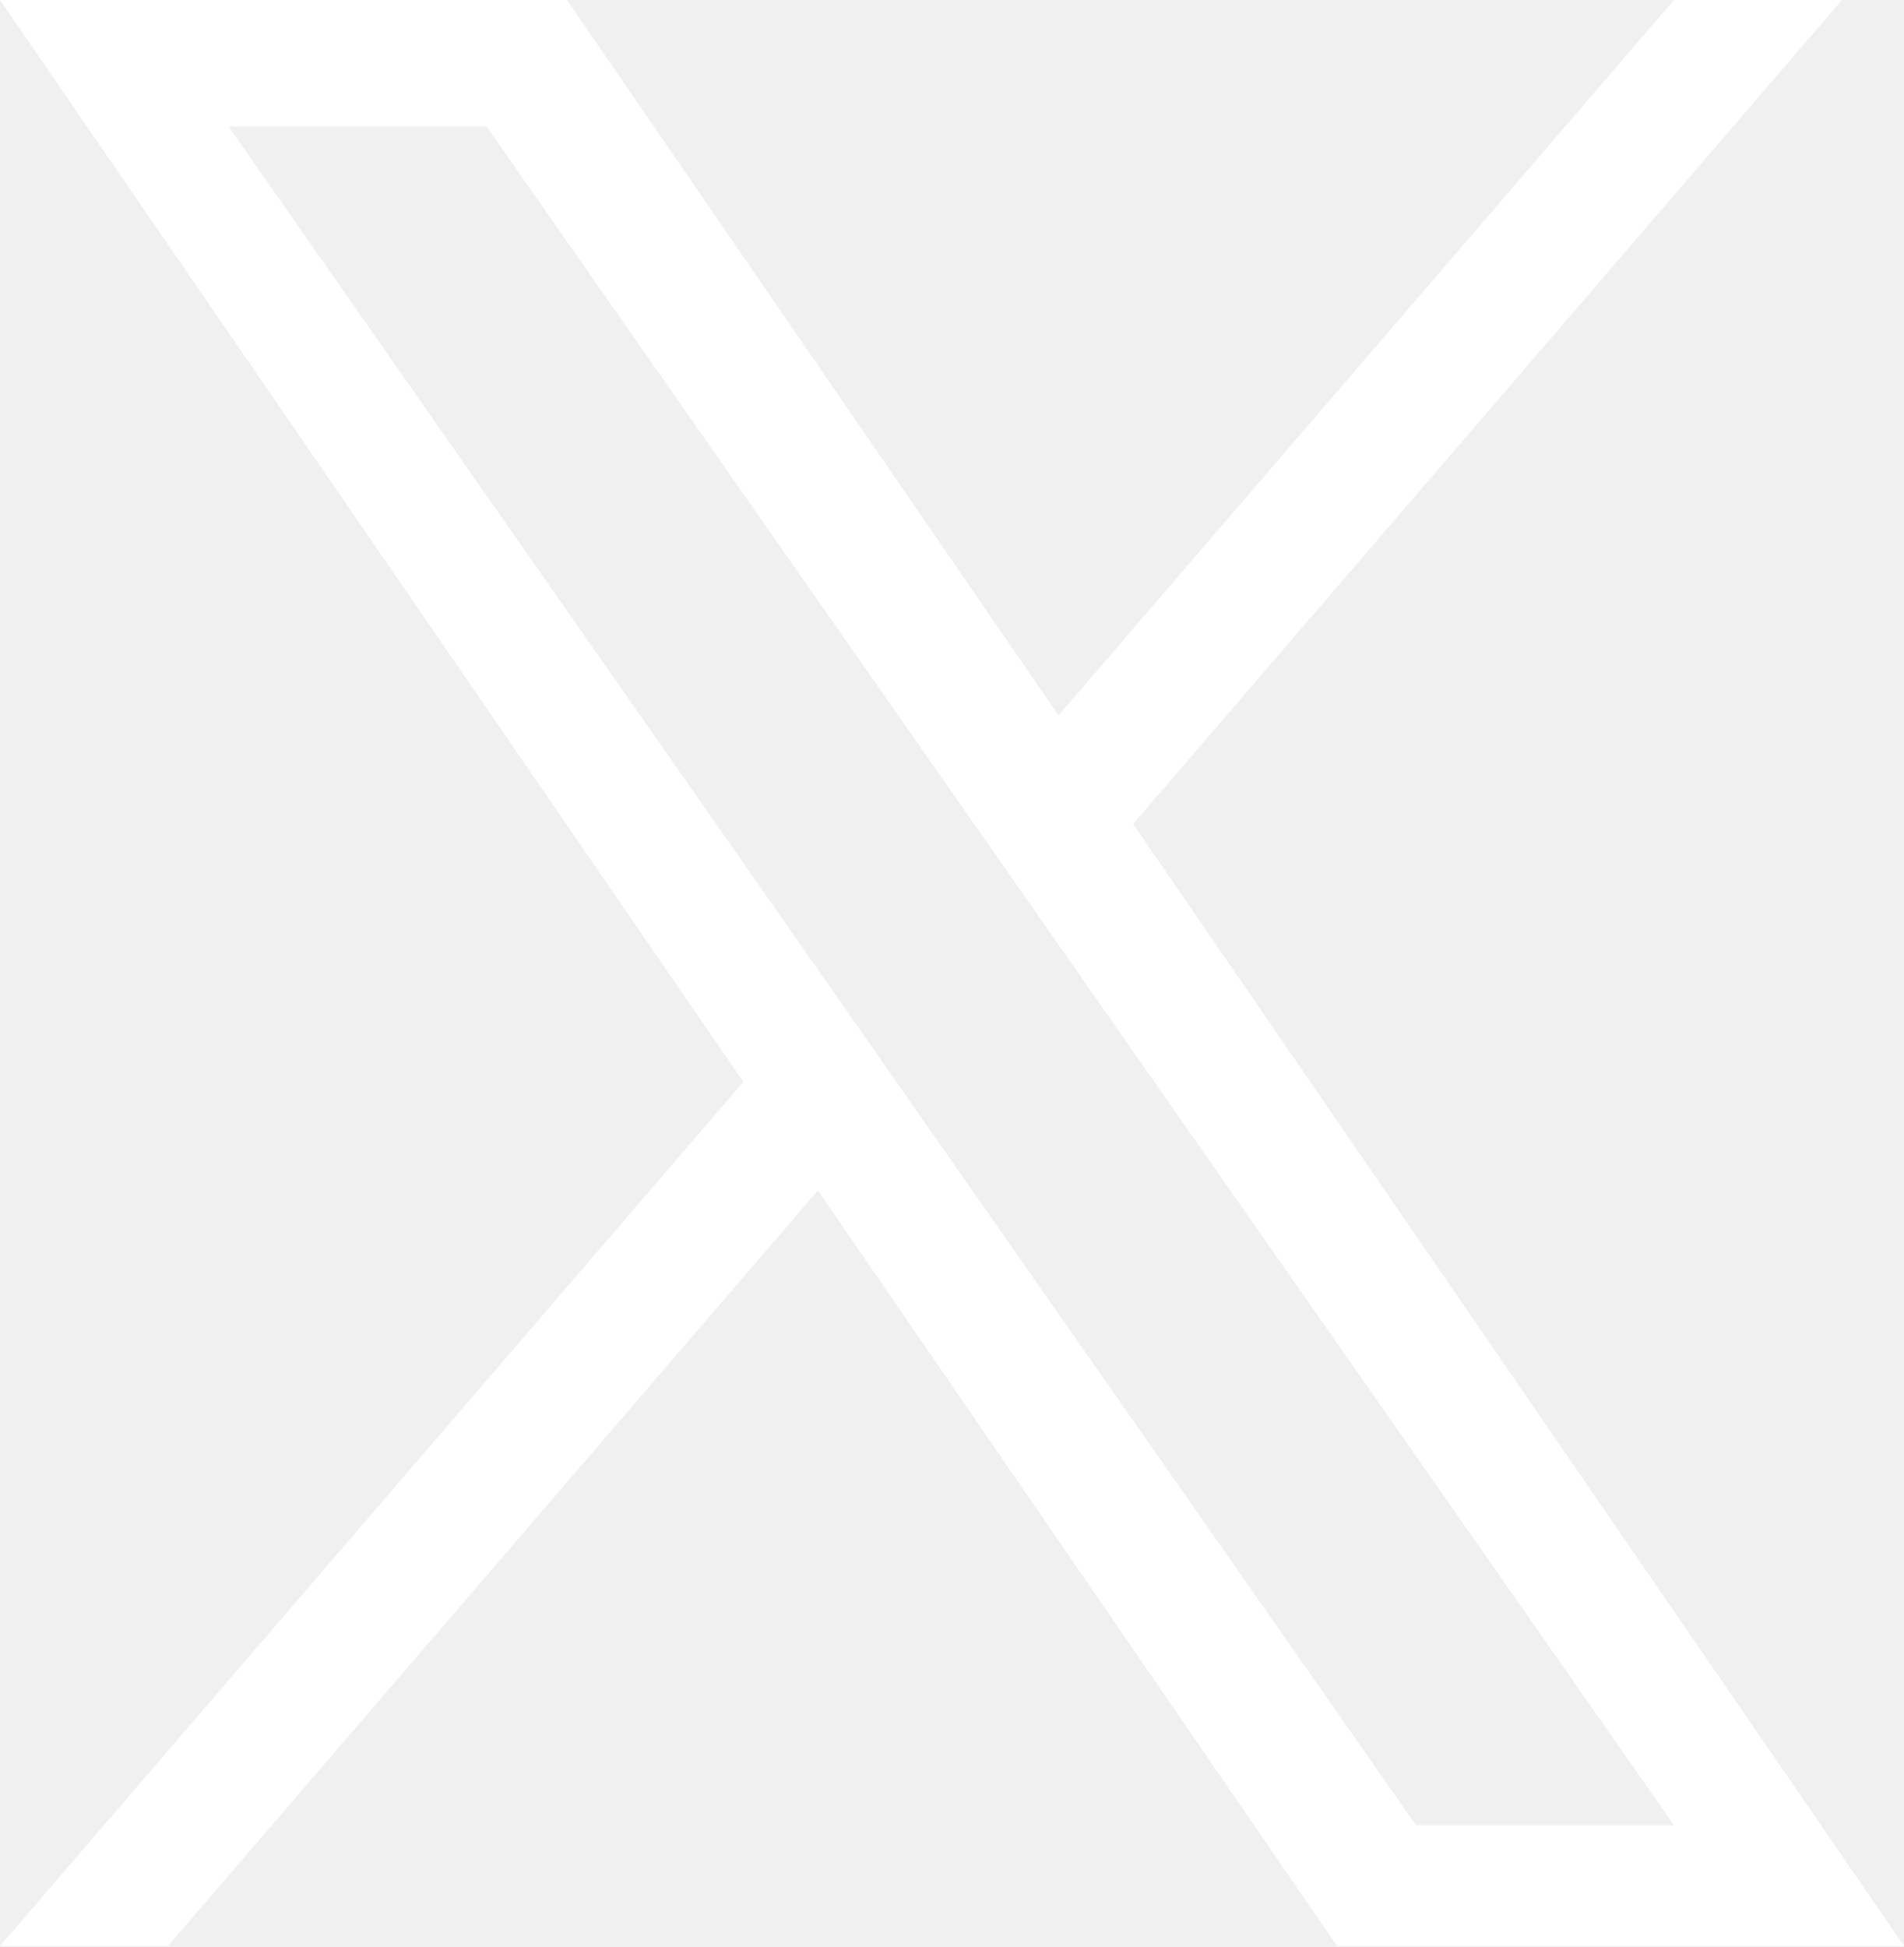
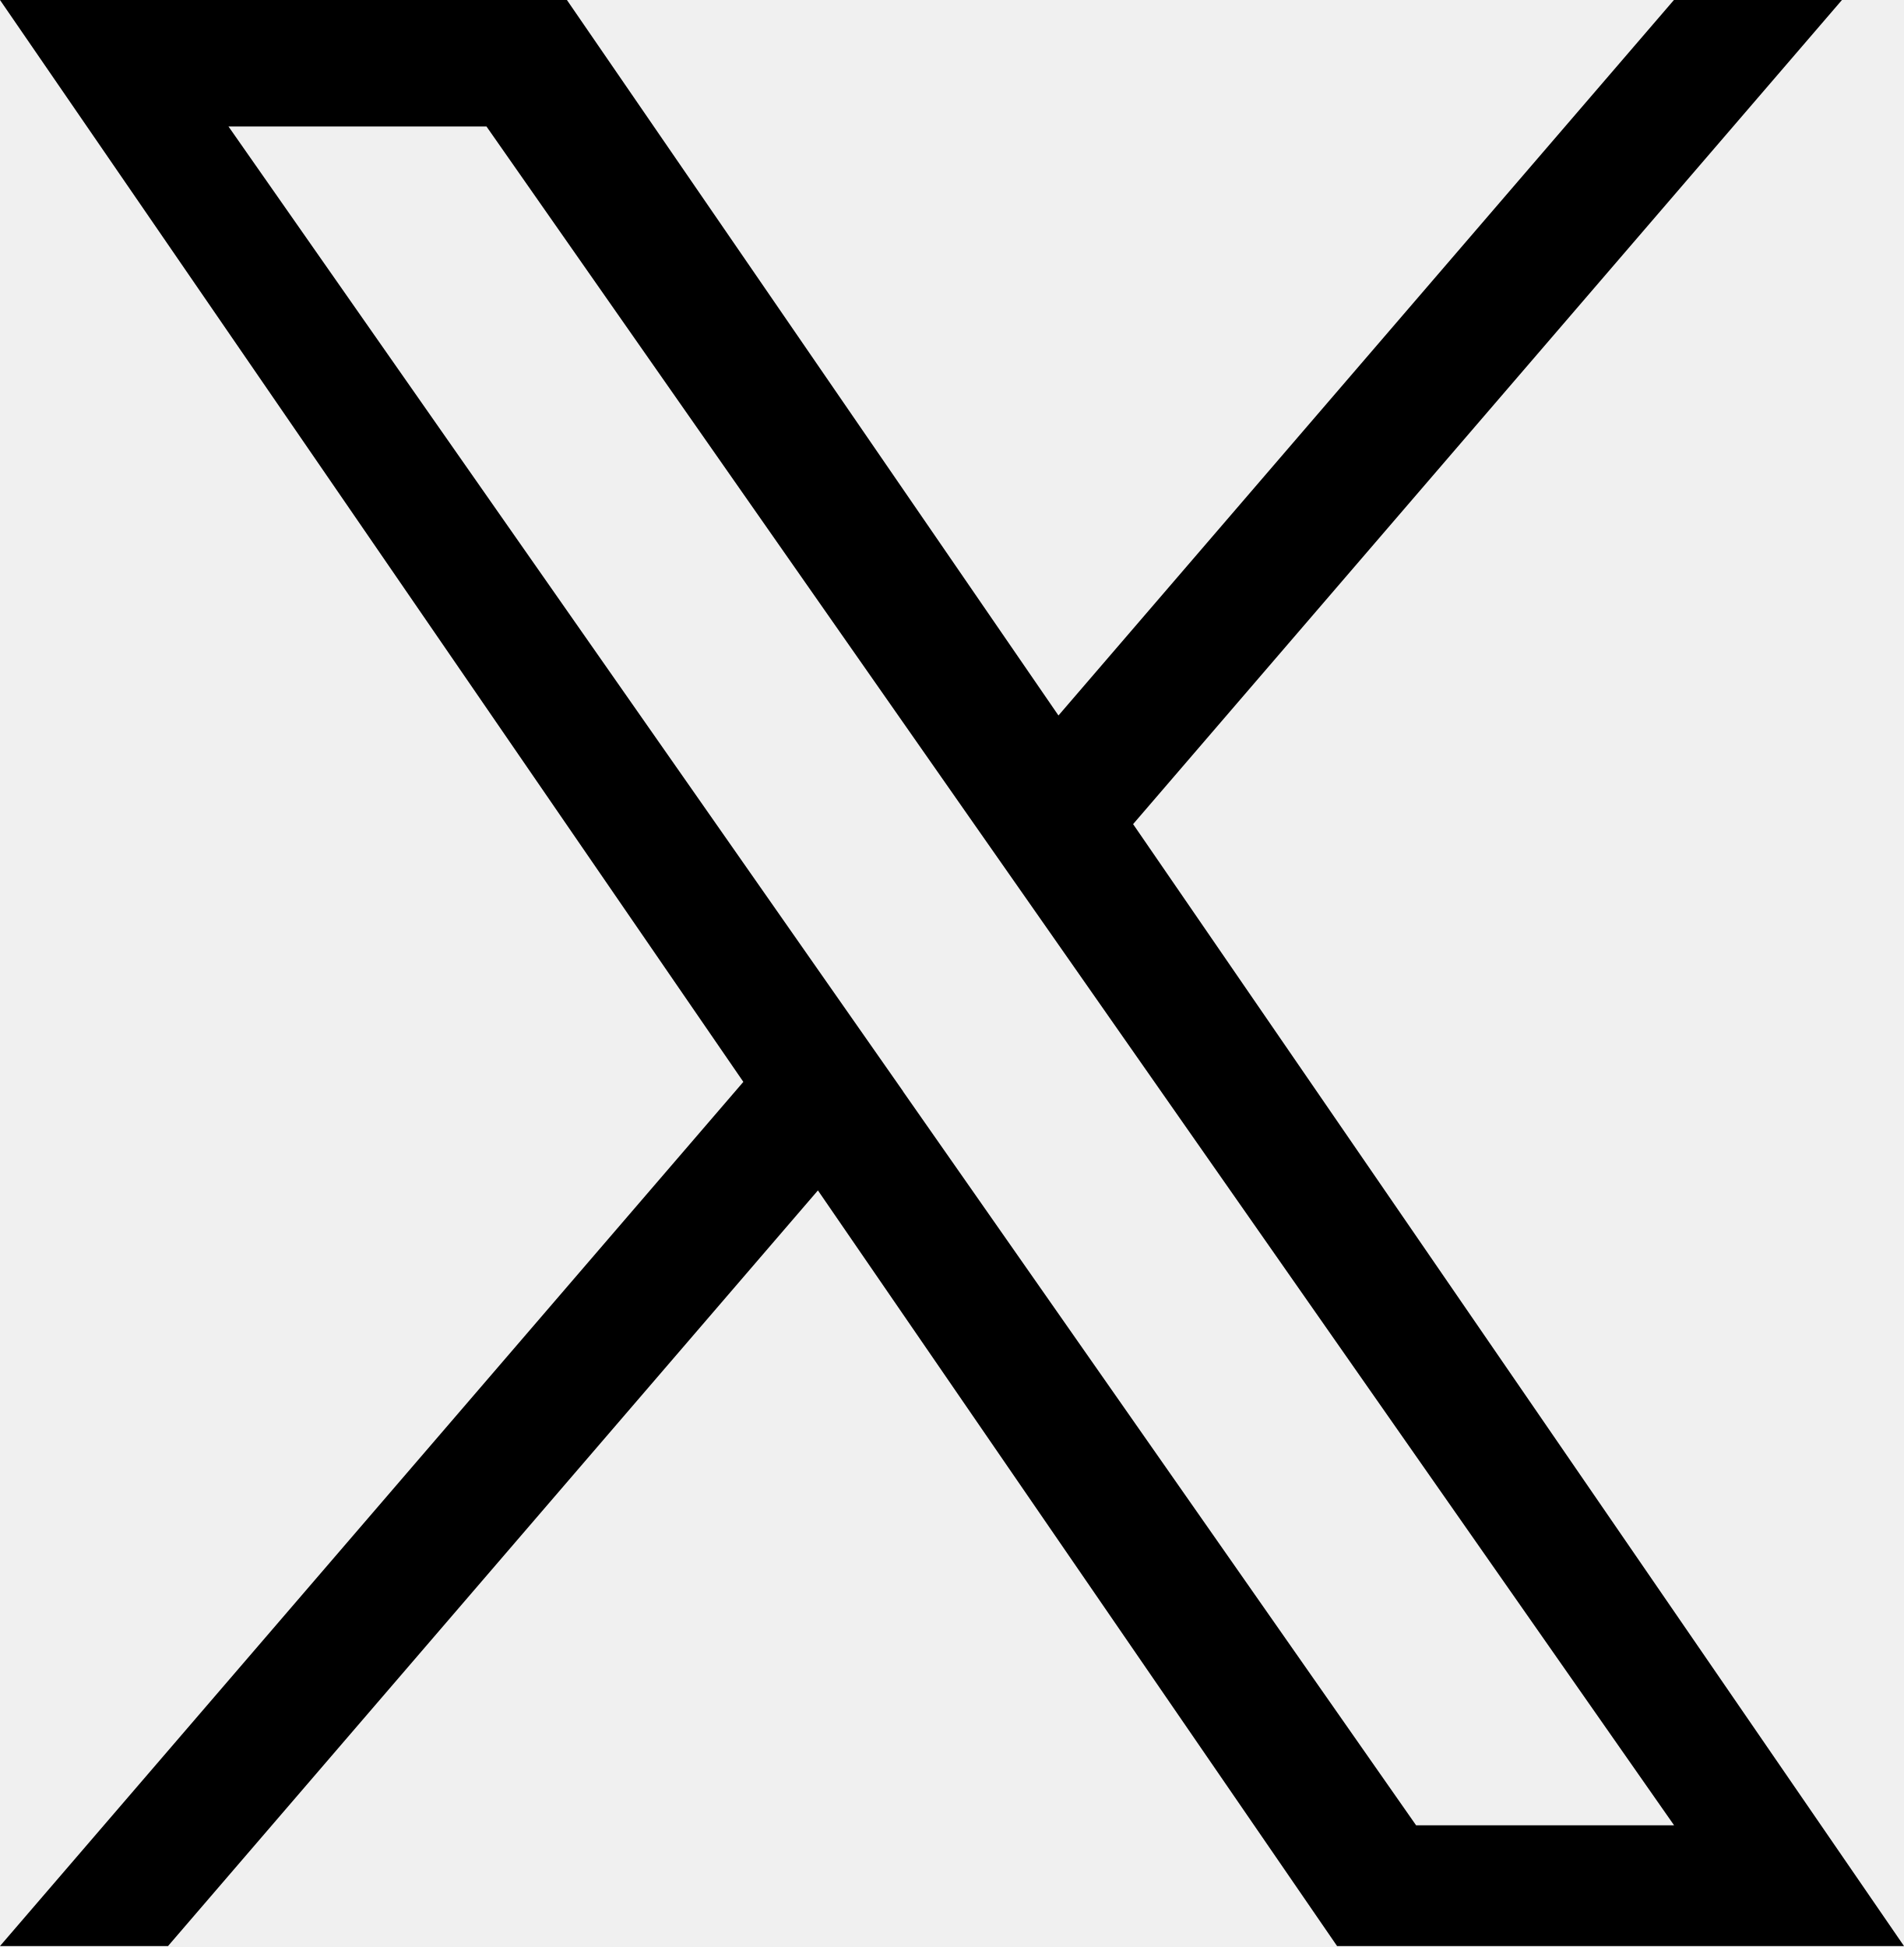
- <svg xmlns="http://www.w3.org/2000/svg" width="1200" height="1227" viewBox="0 0 1200 1227" fill="none">
-   <path d="M714.163 519.284L1160.89 0H1055.03L667.137 450.887L357.328 0H0L468.492 681.821L0 1226.37H105.866L515.491 750.218L842.672 1226.37H1200L714.137 519.284H714.163ZM569.165 687.828L521.697 619.934L144.011 79.694H306.615L611.412 515.685L658.88 583.579L1055.08 1150.3H892.476L569.165 687.854V687.828Z" fill="white" />
+ <svg xmlns="http://www.w3.org/2000/svg" id="Layer_1" version="1.1" viewBox="0 0 1200 1227">
+   <path d="M714.2,519.3L1160.9,0h-105.9l-387.9,450.9L357.3,0H0l468.5,681.8L0,1226.4h105.9l409.6-476.2,327.2,476.2h357.3l-485.9-707.1h0ZM569.2,687.8l-47.5-67.9L144,79.7h162.6l304.8,436,47.5,67.9,396.2,566.7h-162.6l-323.3-462.4h0Z" />
</svg>
